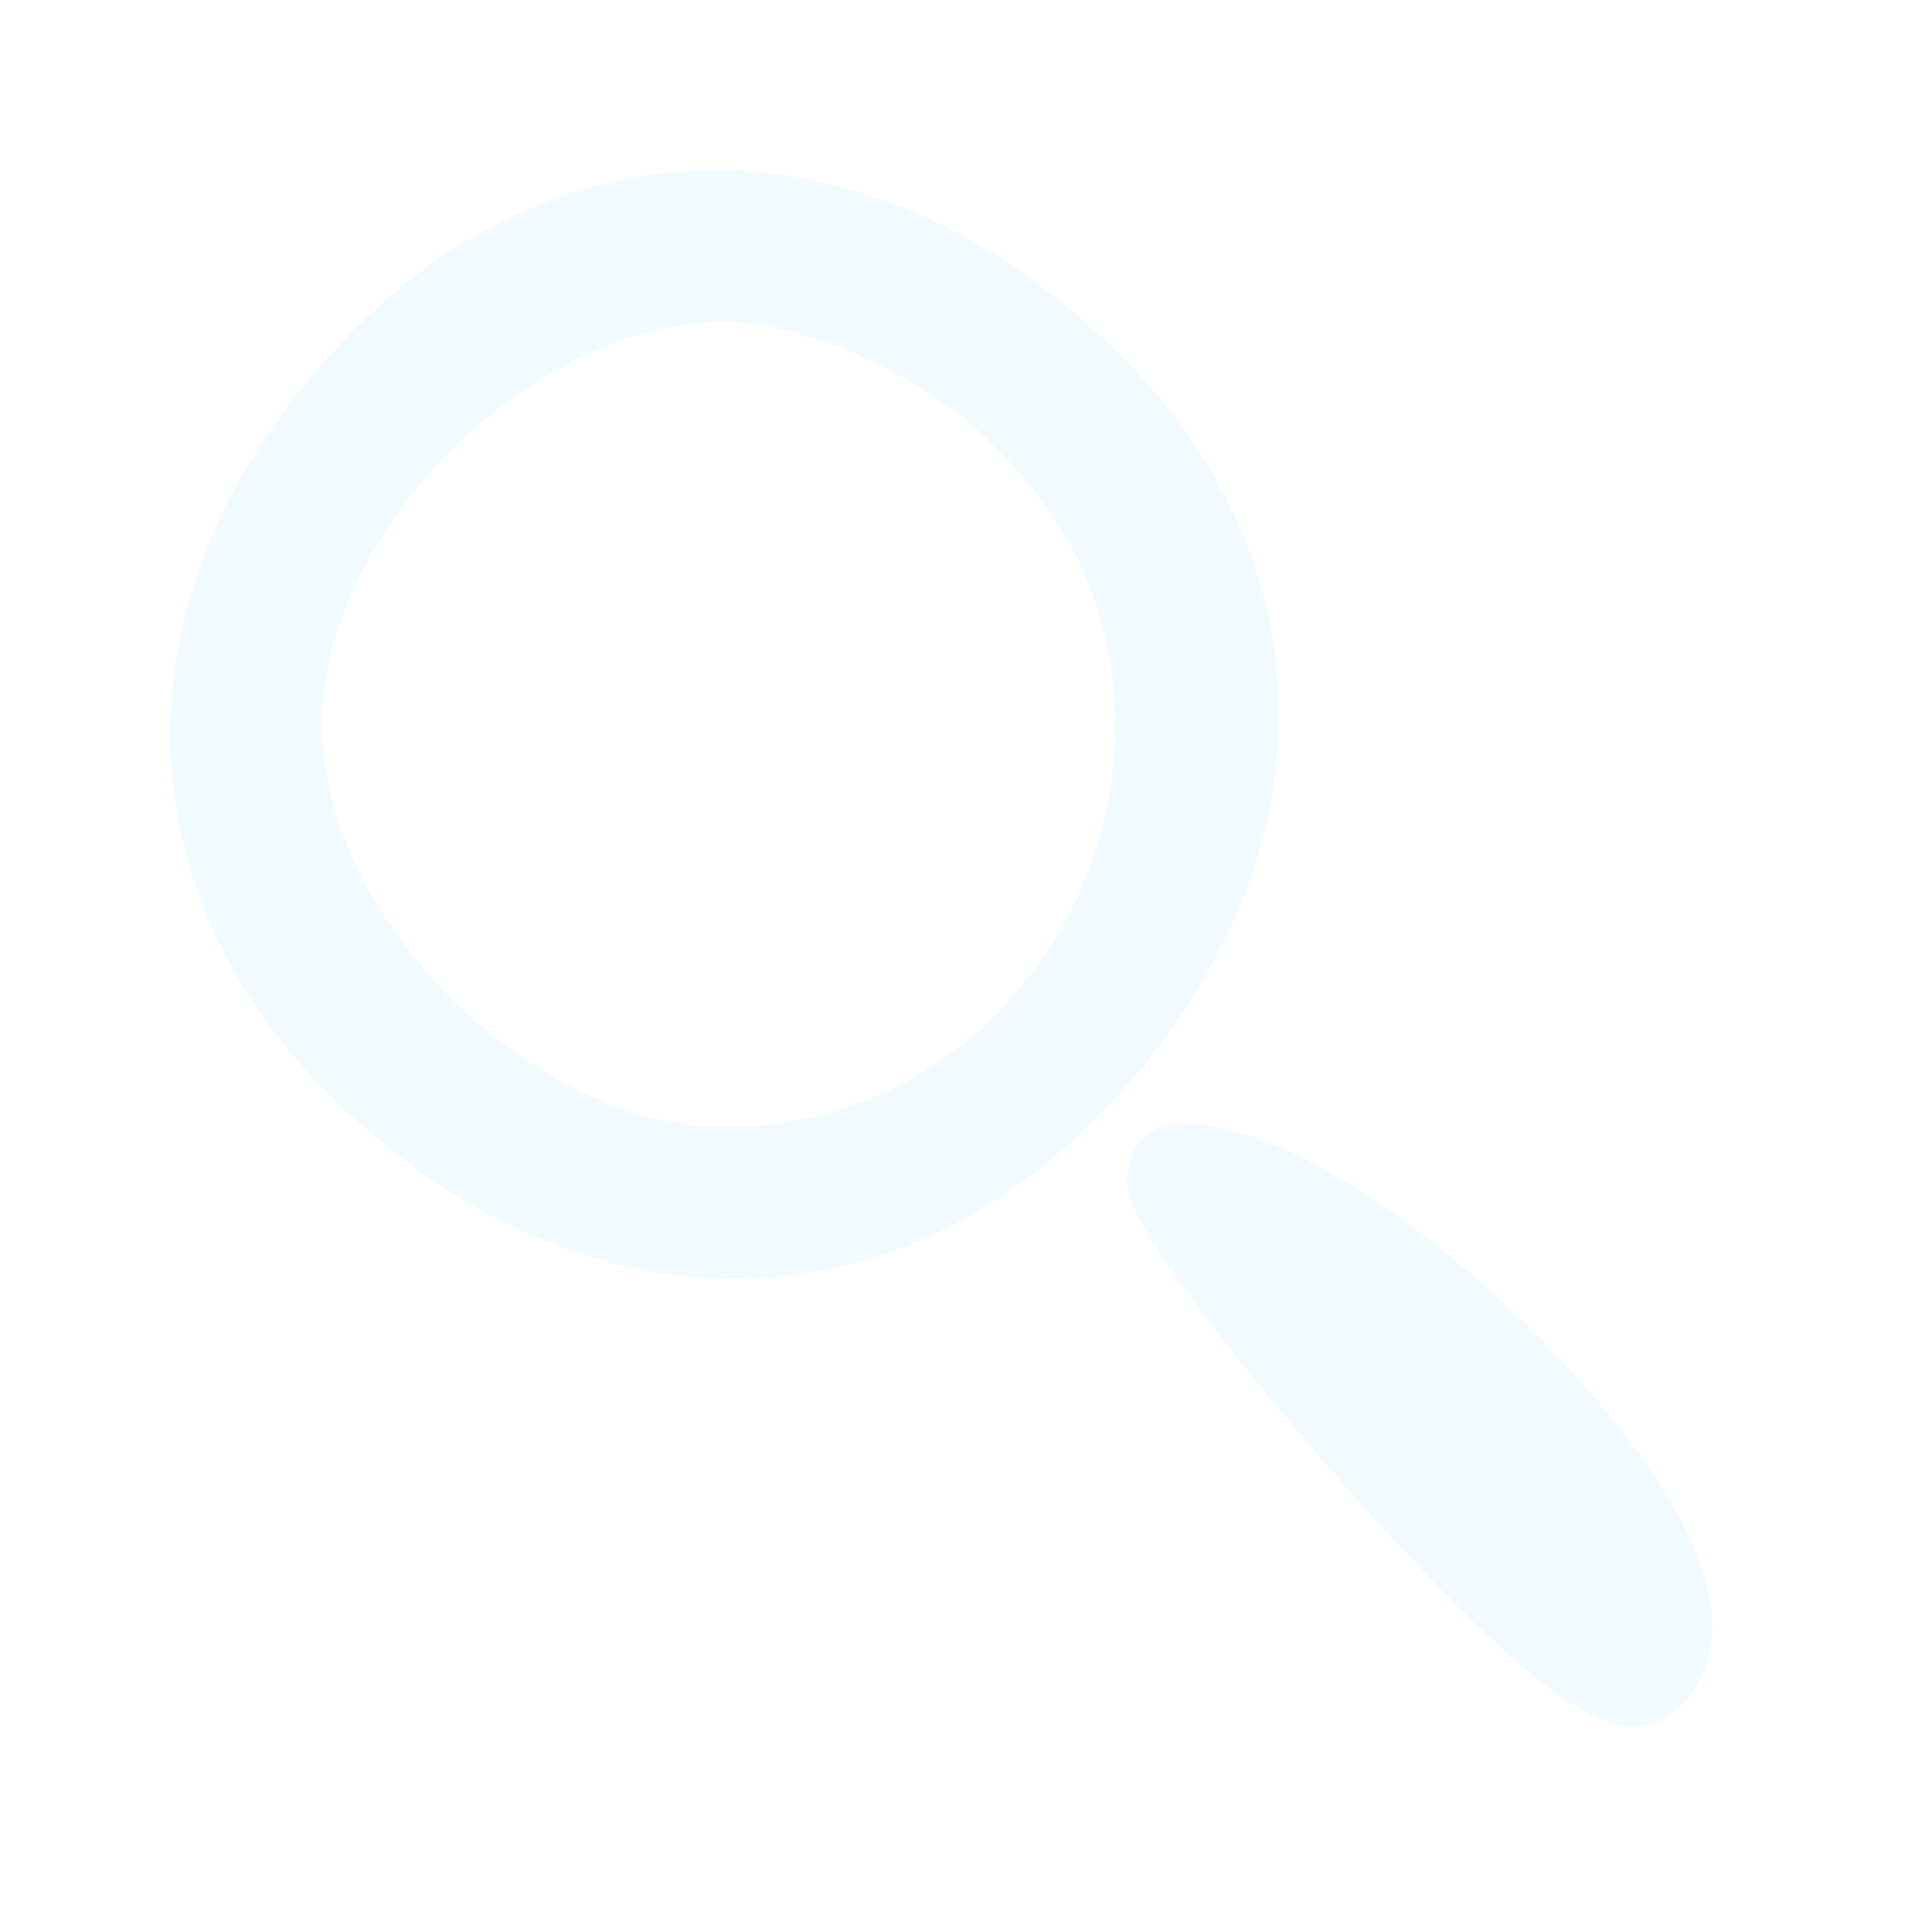
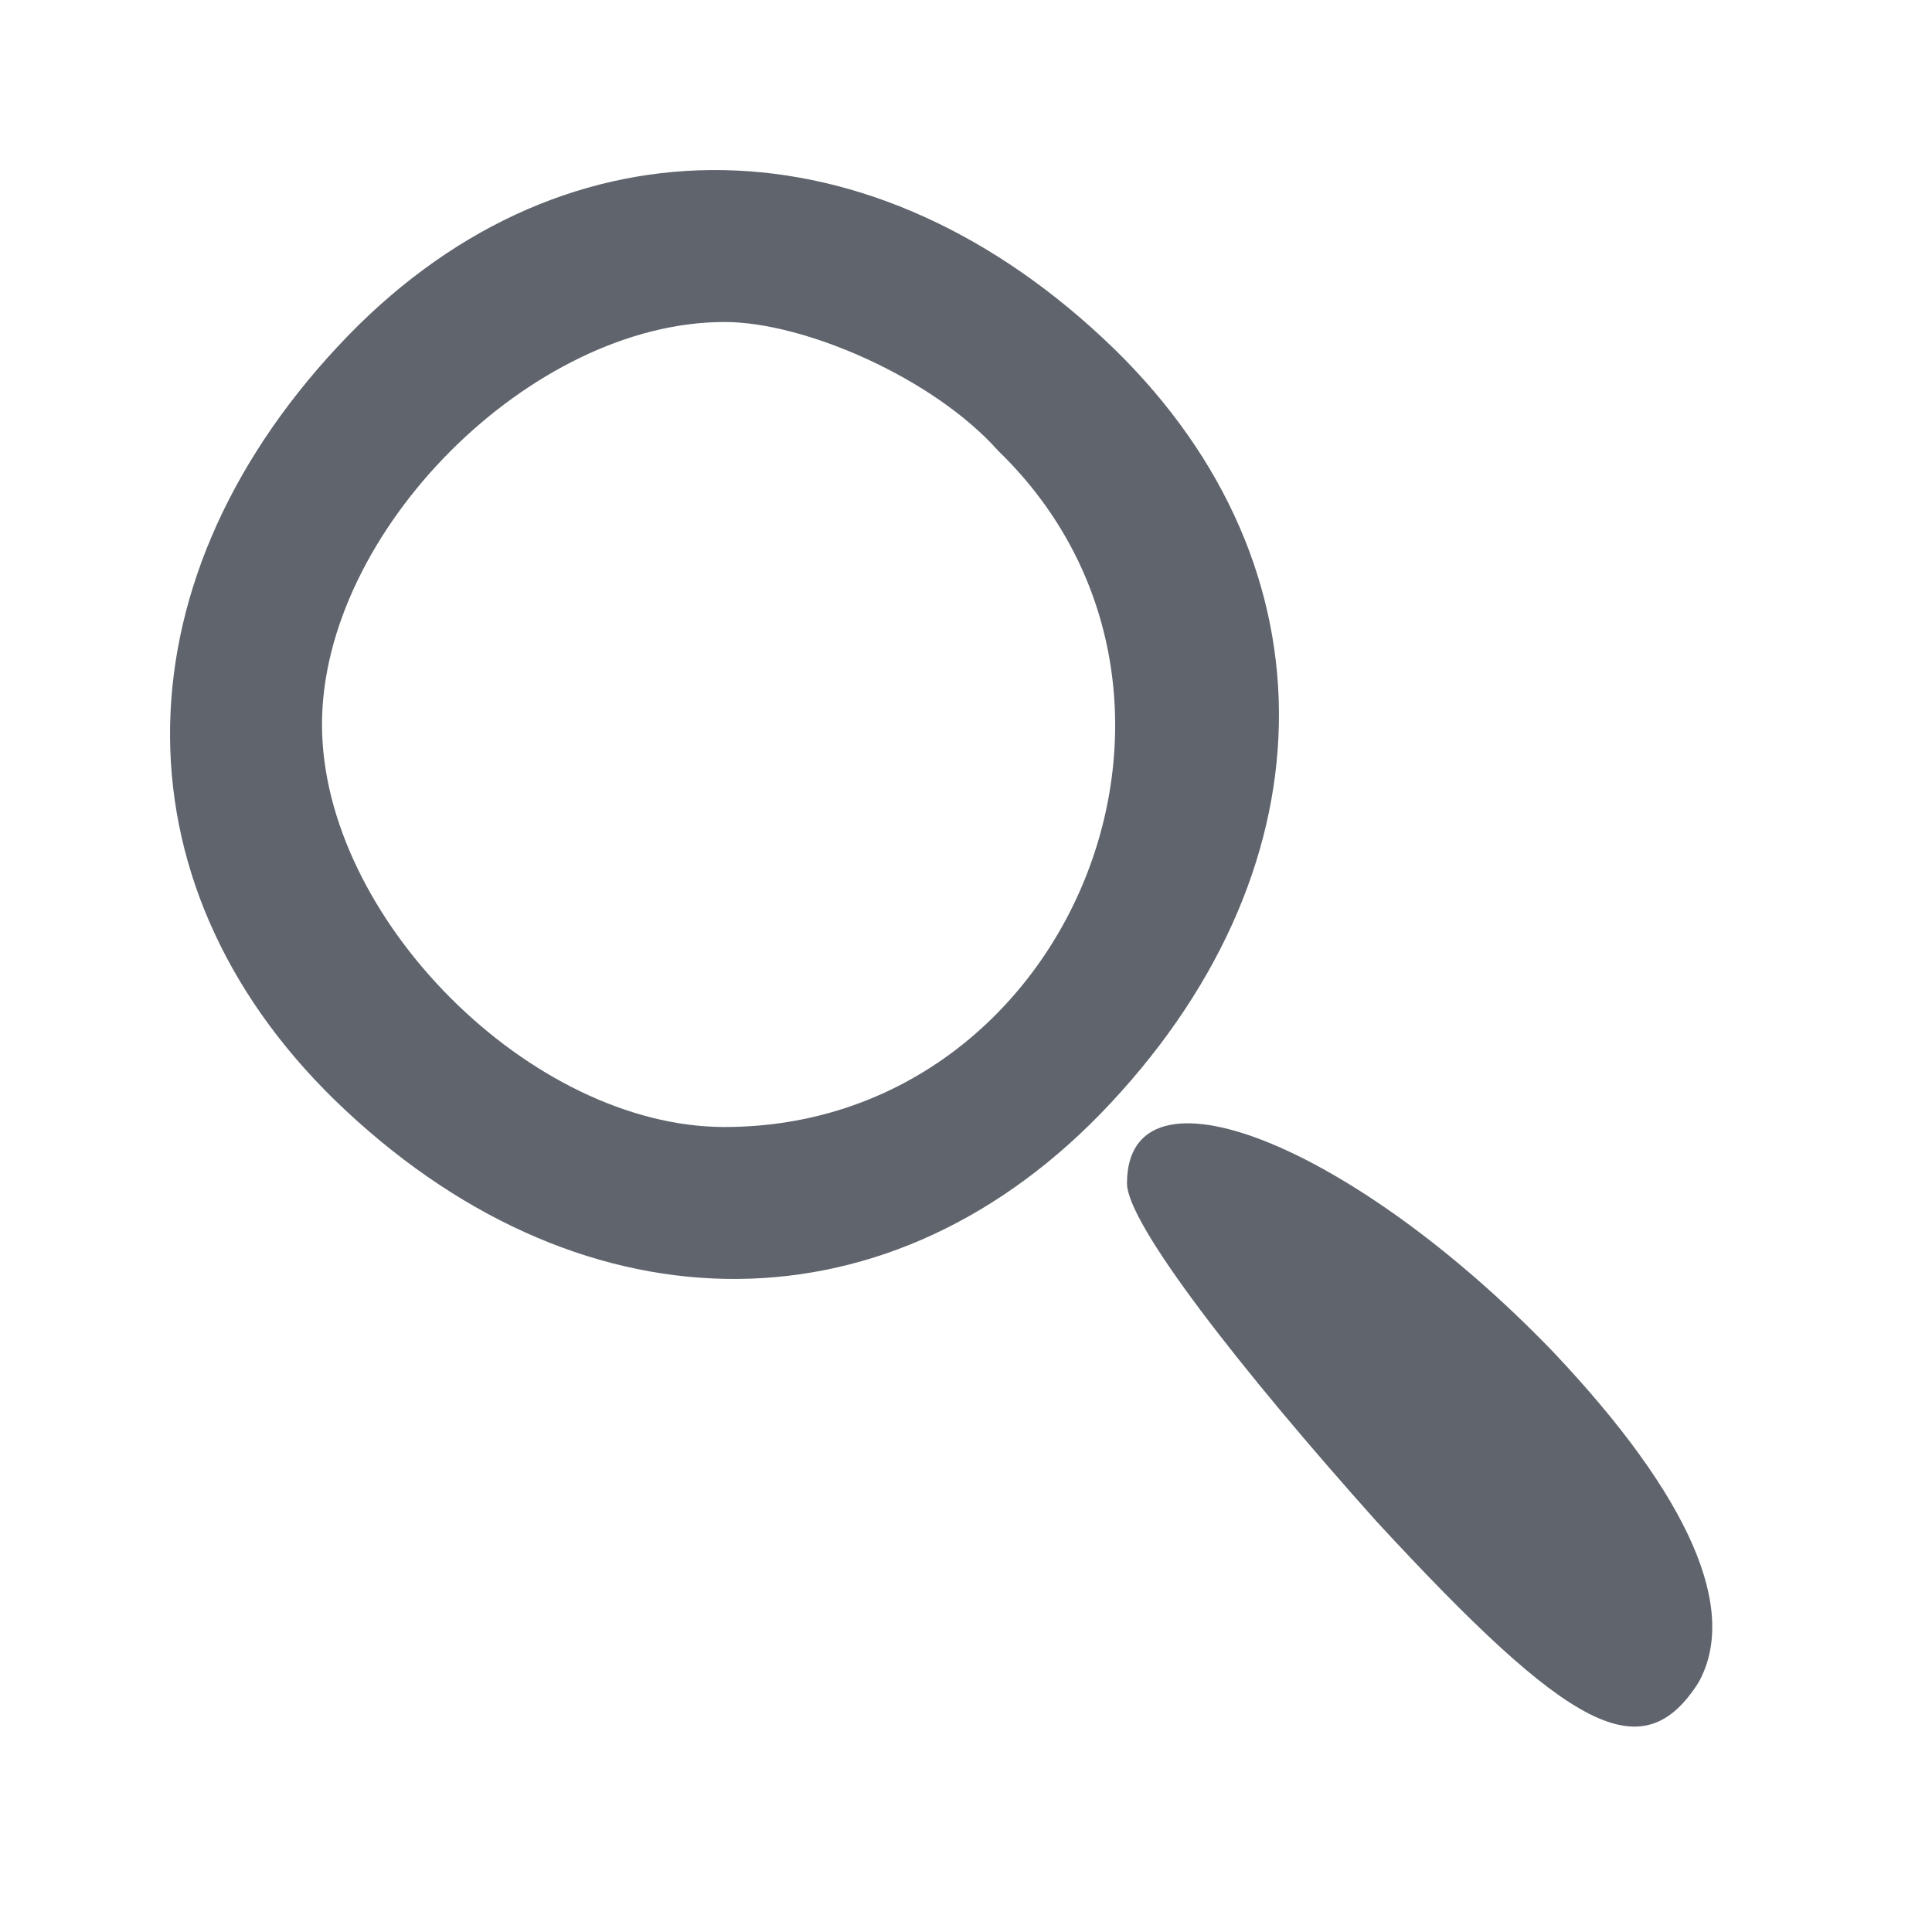
<svg xmlns="http://www.w3.org/2000/svg" version="1.0" width="20pt" height="20pt" viewBox="0 0 24 24" preserveAspectRatio="xMidYMid meet">
-   <g transform="translate(0,24) scale(0.1,-0.1)" fill="#f1fbff" fill-opacity="1" stroke="none">
+   <g transform="translate(0,24) scale(0.1,-0.1)" fill="#5F646D" fill-opacity="1" stroke="none">
    <path d="M42 197 c-28 -30 -28 -68 1 -95 30 -28 68 -28 95 1 28 30 28 68 -1 95 -30 28 -68 28 -95 -1z m82 -13 c31 -30 9 -84 -34 -84 -24 0 -50 26 -50 50 0 24 26 50 50 50 10 0 26 -7 34 -16z" />
    <path d="M140 93 c0 -5 14 -23 31 -42 24 -26 33 -31 40 -20 5 9 -1 23 -18 41 -25 26 -53 37 -53 21z" />
  </g>
</svg>
